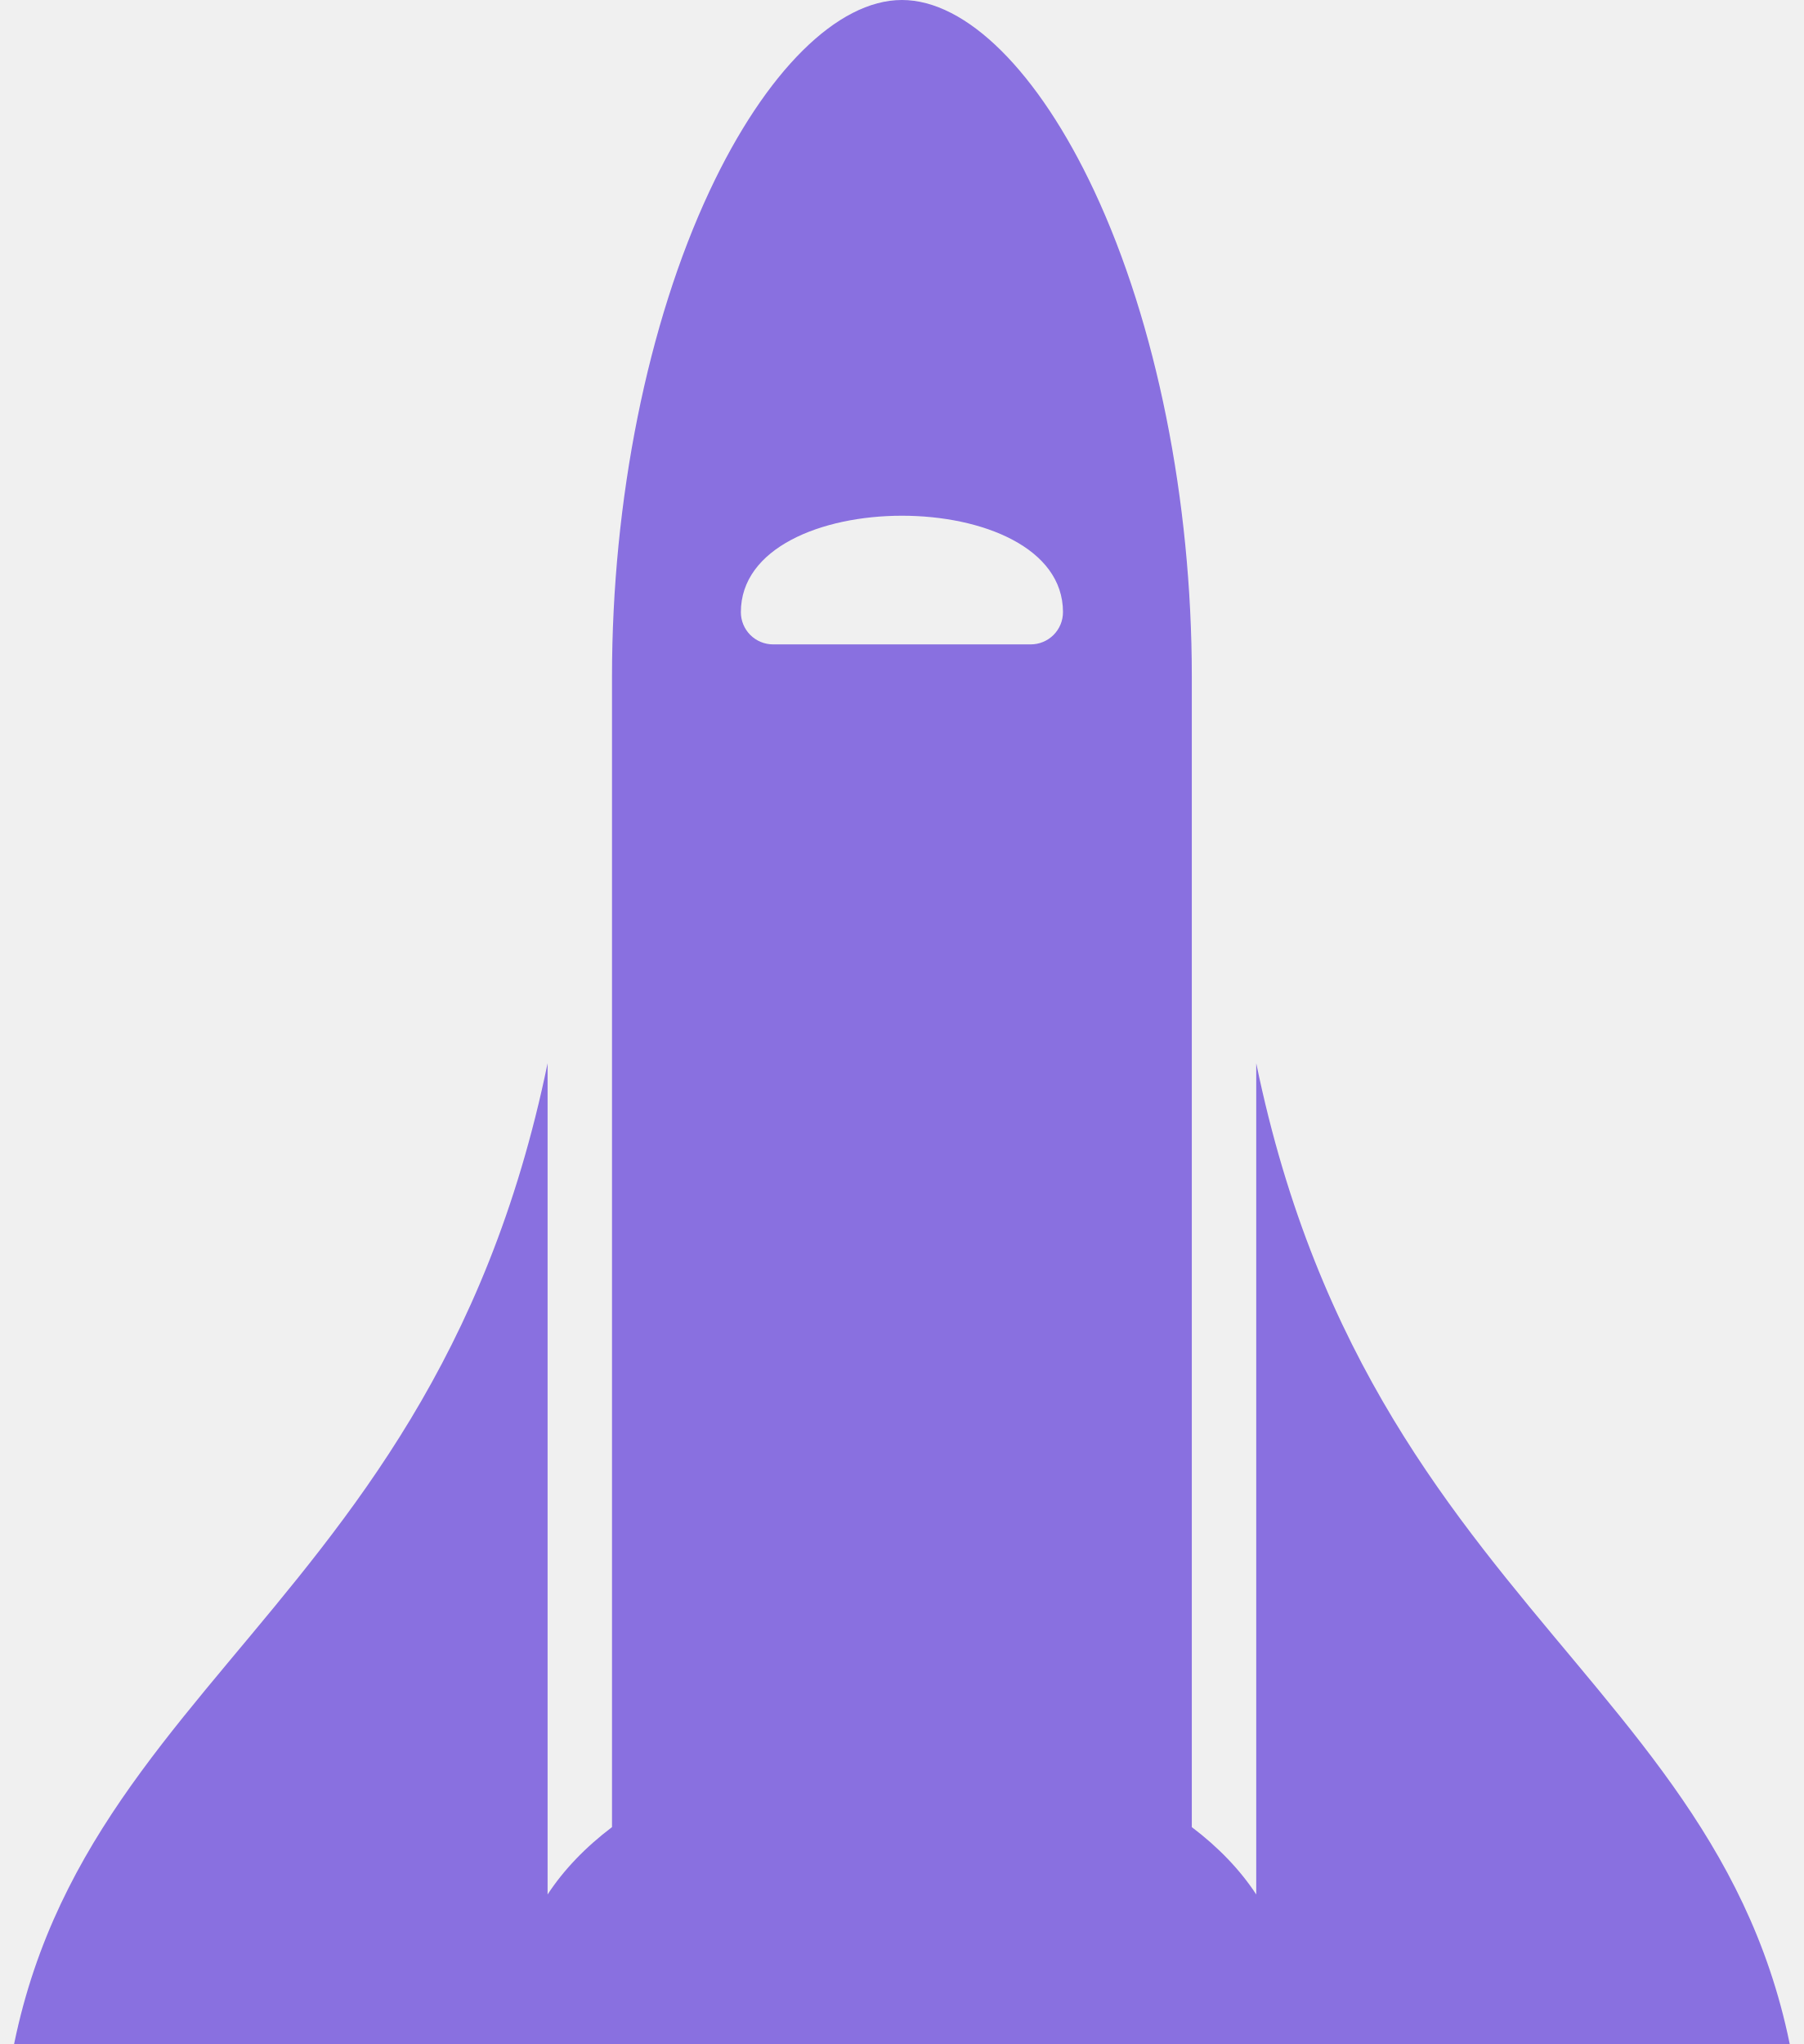
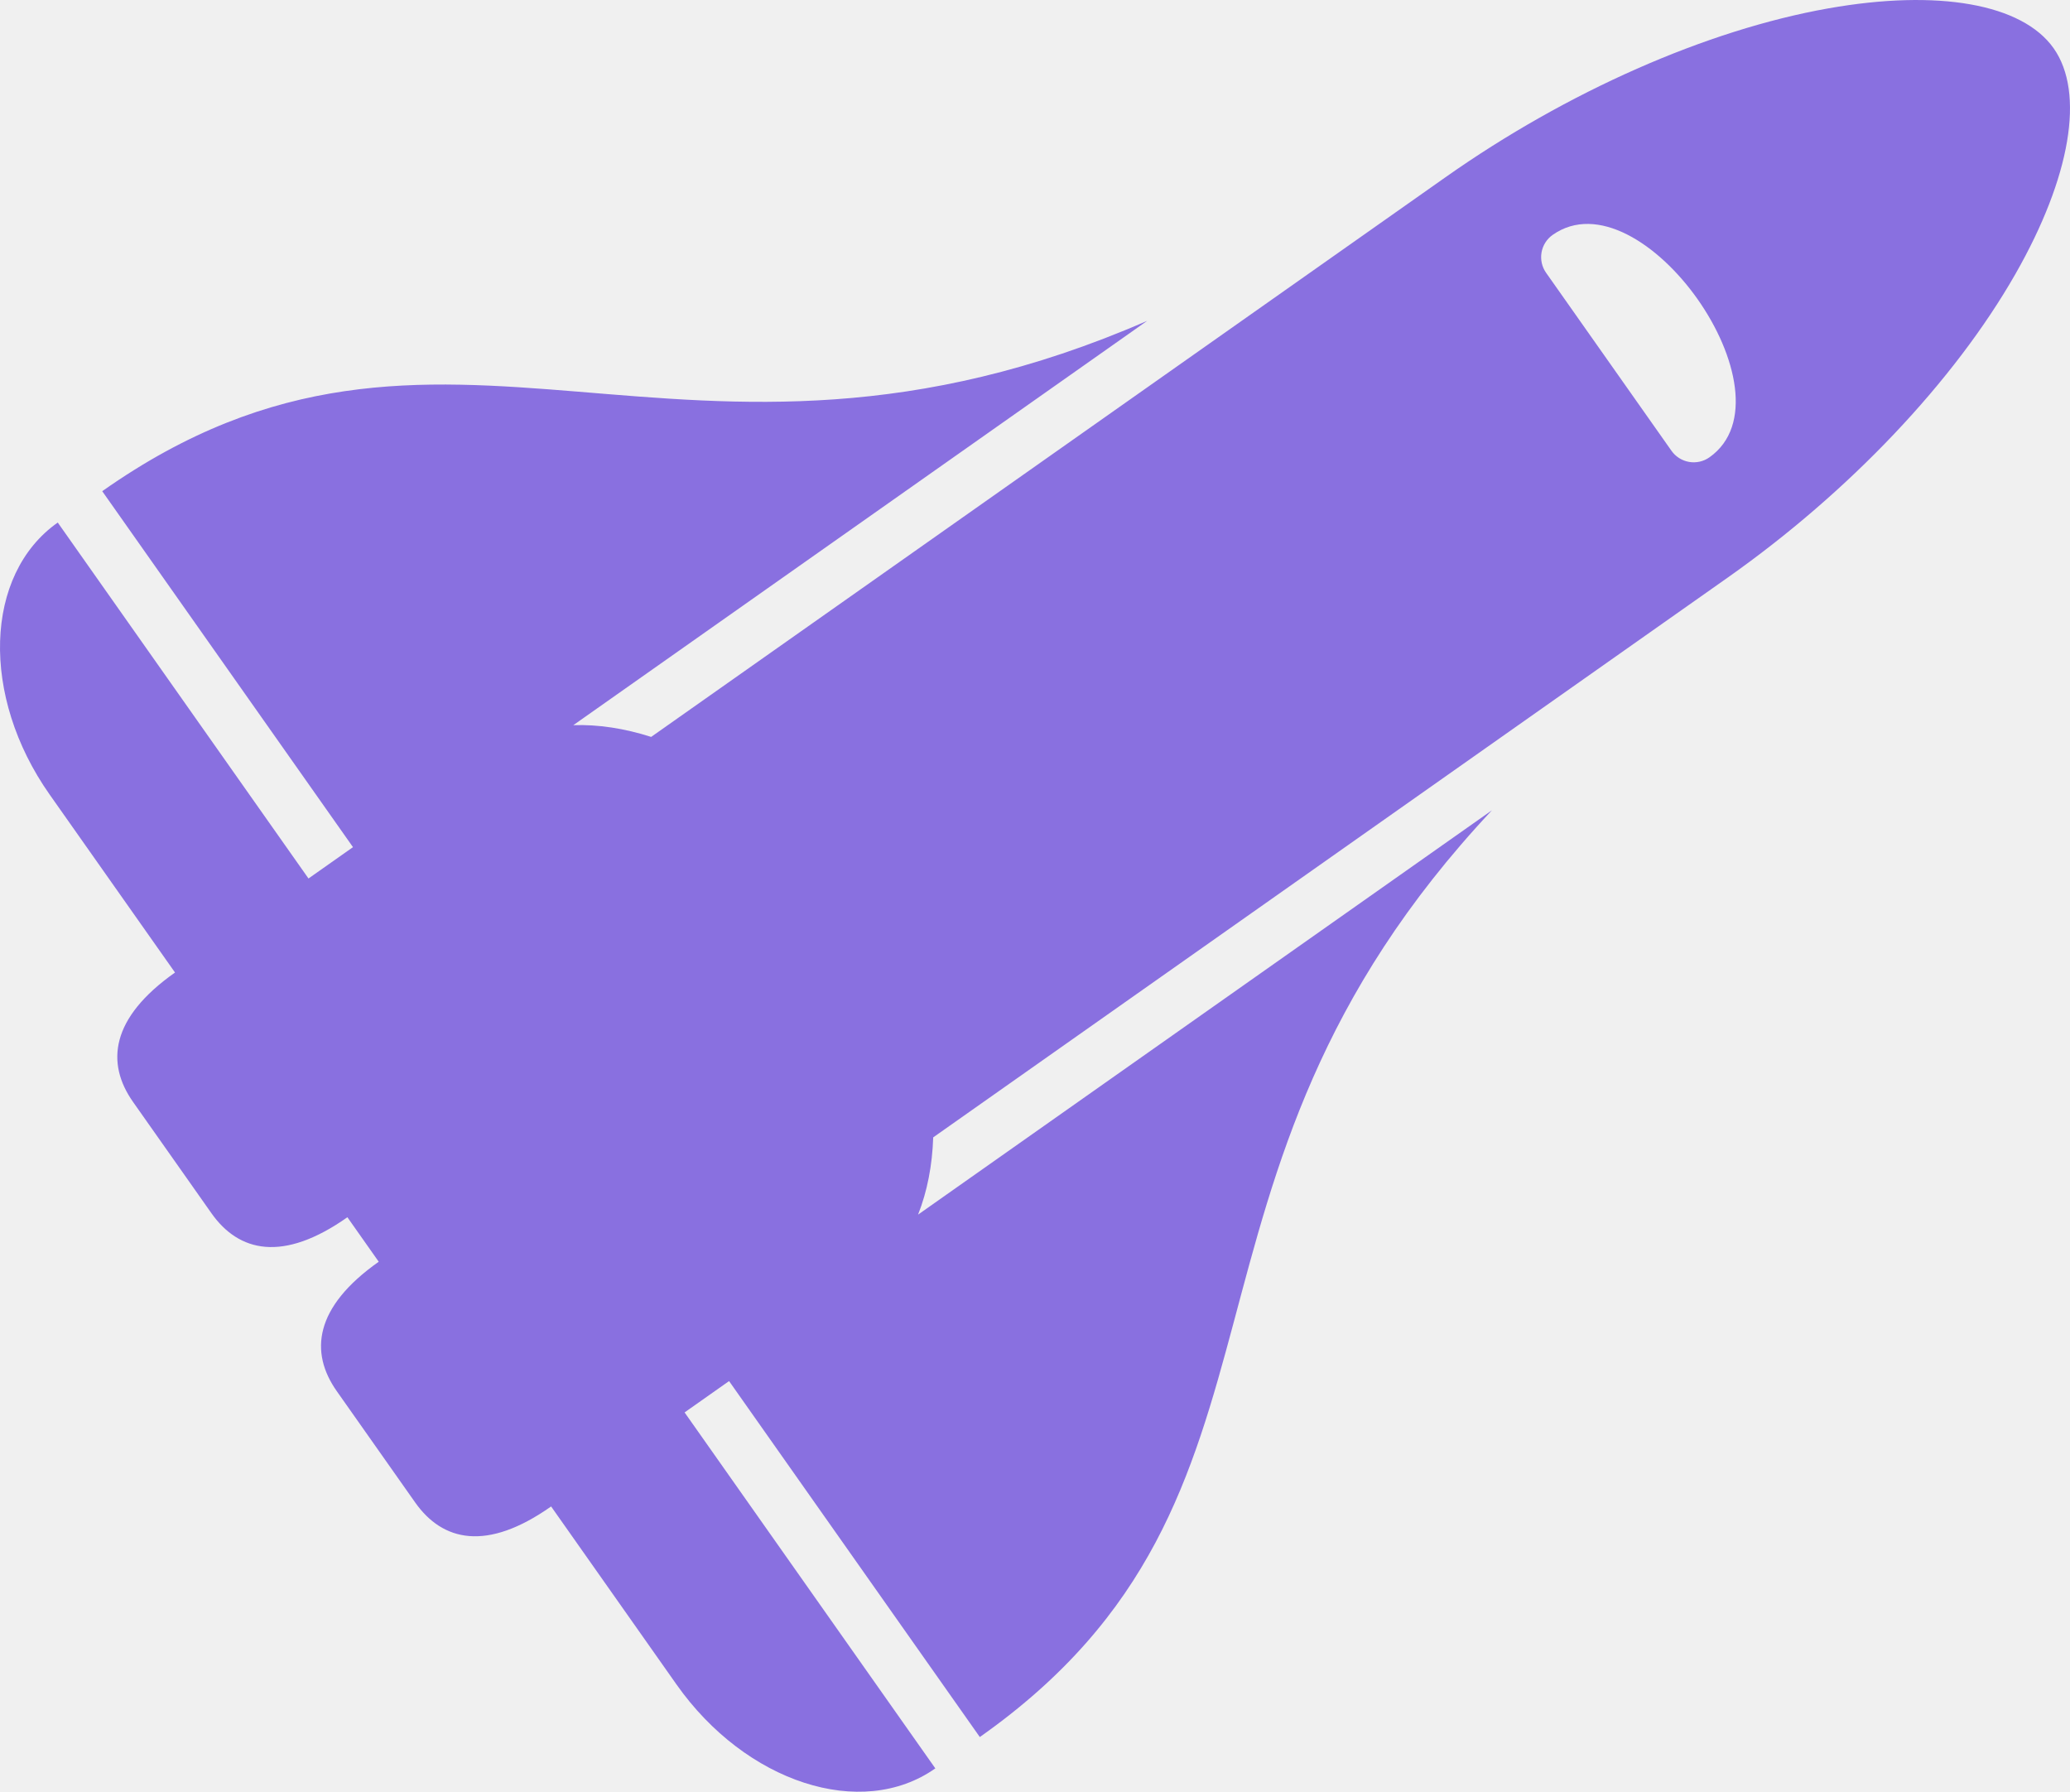
- <svg xmlns="http://www.w3.org/2000/svg" width="156.085" height="176.823" viewBox="0 0 156.085 176.823" fill="none" version="1.1" id="svg1">
-   <g clip-path="url(#clip0_49_154)" id="g1" transform="translate(-16.9551,-47.1193)">
-     <path d="M 78.359,63.632 C 72.991,75.084 69.912,90.399 69.912,105.651 v 99.529 c -2.284,1.726 -4.173,3.688 -5.574,5.826 v -71.908 c -10.54,51.16 -47.383,54.559 -47.383,97.552 v 0.001 h 44.596 v 5.574 H 16.955 c 0,9.236 9.983,16.724 22.298,16.724 h 22.298 c 0,8.081 3.495,11.148 8.362,11.148 h 13.936 c 4.872,0 8.362,-3.072 8.362,-11.148 h 5.574 c 0,8.081 3.495,11.148 8.361,11.148 h 13.936 c 4.872,0 8.362,-3.072 8.362,-11.148 h 22.298 c 12.315,0 22.298,-7.488 22.298,-16.724 h -44.596 v -5.574 h 44.596 v -0.001 c 0,-42.993 -36.843,-46.392 -47.383,-97.552 v 71.908 c -1.401,-2.137 -3.291,-4.1 -5.575,-5.825 v -99.53 c 0,-15.252 -3.078,-30.567 -8.446,-42.019 -4.847,-10.34 -11.067,-16.513 -16.639,-16.513 -5.572,0 -11.792,6.173 -16.638,16.513 z m 30.575,36.445 c 0,0.739 -0.294,1.448 -0.817,1.971 -0.523,0.522 -1.231,0.816 -1.971,0.816 H 83.849 c -0.739,0 -1.448,-0.294 -1.971,-0.816 -0.523,-0.523 -0.816,-1.232 -0.816,-1.971 0,-11.118 27.873,-11.129 27.873,0 z" fill="#8970e0" id="path1" />
+ <svg xmlns="http://www.w3.org/2000/svg" width="212.033" height="183.509" viewBox="0 0 212.033 183.509" fill="none" version="1.1" id="svg1">
+   <g clip-path="url(#clip0_49_154)" id="g1" transform="translate(-11.19101,-31.54506)">
+     <path d="m 198.47,32.402 c -12.453,2.207 -26.747,8.511 -39.215,17.295 L 77.89,107.019 c -2.726,-0.873 -5.418,-1.288 -7.973,-1.202 L 128.701,64.403 C 80.808,85.252 56.81,57.09 21.664,81.852 l -8.18e-4,5.8e-4 25.684,36.457 -4.557,3.21 -25.684,-36.457 c -7.55,5.319 -7.922,17.793 -0.83,27.86 l 12.842,18.228 c -6.606,4.654 -7.1,9.278 -4.298,13.256 l 8.026,11.393 c 2.806,3.983 7.327,5.066 13.929,0.415 l 3.21,4.557 c -6.606,4.654 -7.1,9.278 -4.298,13.256 l 8.026,11.393 c 2.806,3.983 7.327,5.067 13.929,0.415 l 12.842,18.229 c 7.093,10.067 18.964,13.916 26.514,8.597 l -25.684,-36.457 4.557,-3.21 25.684,36.457 8.2e-4,-5.8e-4 c 35.147,-24.761 16.706,-56.838 52.459,-94.919 l -58.785,41.414 c 0.94,-2.376 1.456,-5.052 1.551,-7.912 L 188.149,90.711 c 12.468,-8.784 23.216,-20.121 29.486,-31.105 5.661,-9.918 7.125,-18.558 3.917,-23.112 -3.209,-4.555 -11.838,-6.084 -23.082,-4.091 z m -12.184,45.985 c -0.604,0.426 -1.353,0.594 -2.082,0.467 -0.728,-0.127 -1.376,-0.536 -1.802,-1.141 l -12.842,-18.228 c -0.426,-0.604 -0.594,-1.353 -0.468,-2.081 0.127,-0.729 0.537,-1.377 1.141,-1.802 9.089,-6.403 25.151,16.376 16.053,22.786 z" fill="#8970e0" id="path1" />
  </g>
  <defs id="defs1">
    <clipPath id="clip0_49_154">
      <rect width="222.978" height="222.978" fill="#ffffff" transform="rotate(-90,112.4529,111.4891)" id="rect1" x="0" y="0" />
    </clipPath>
  </defs>
</svg>
